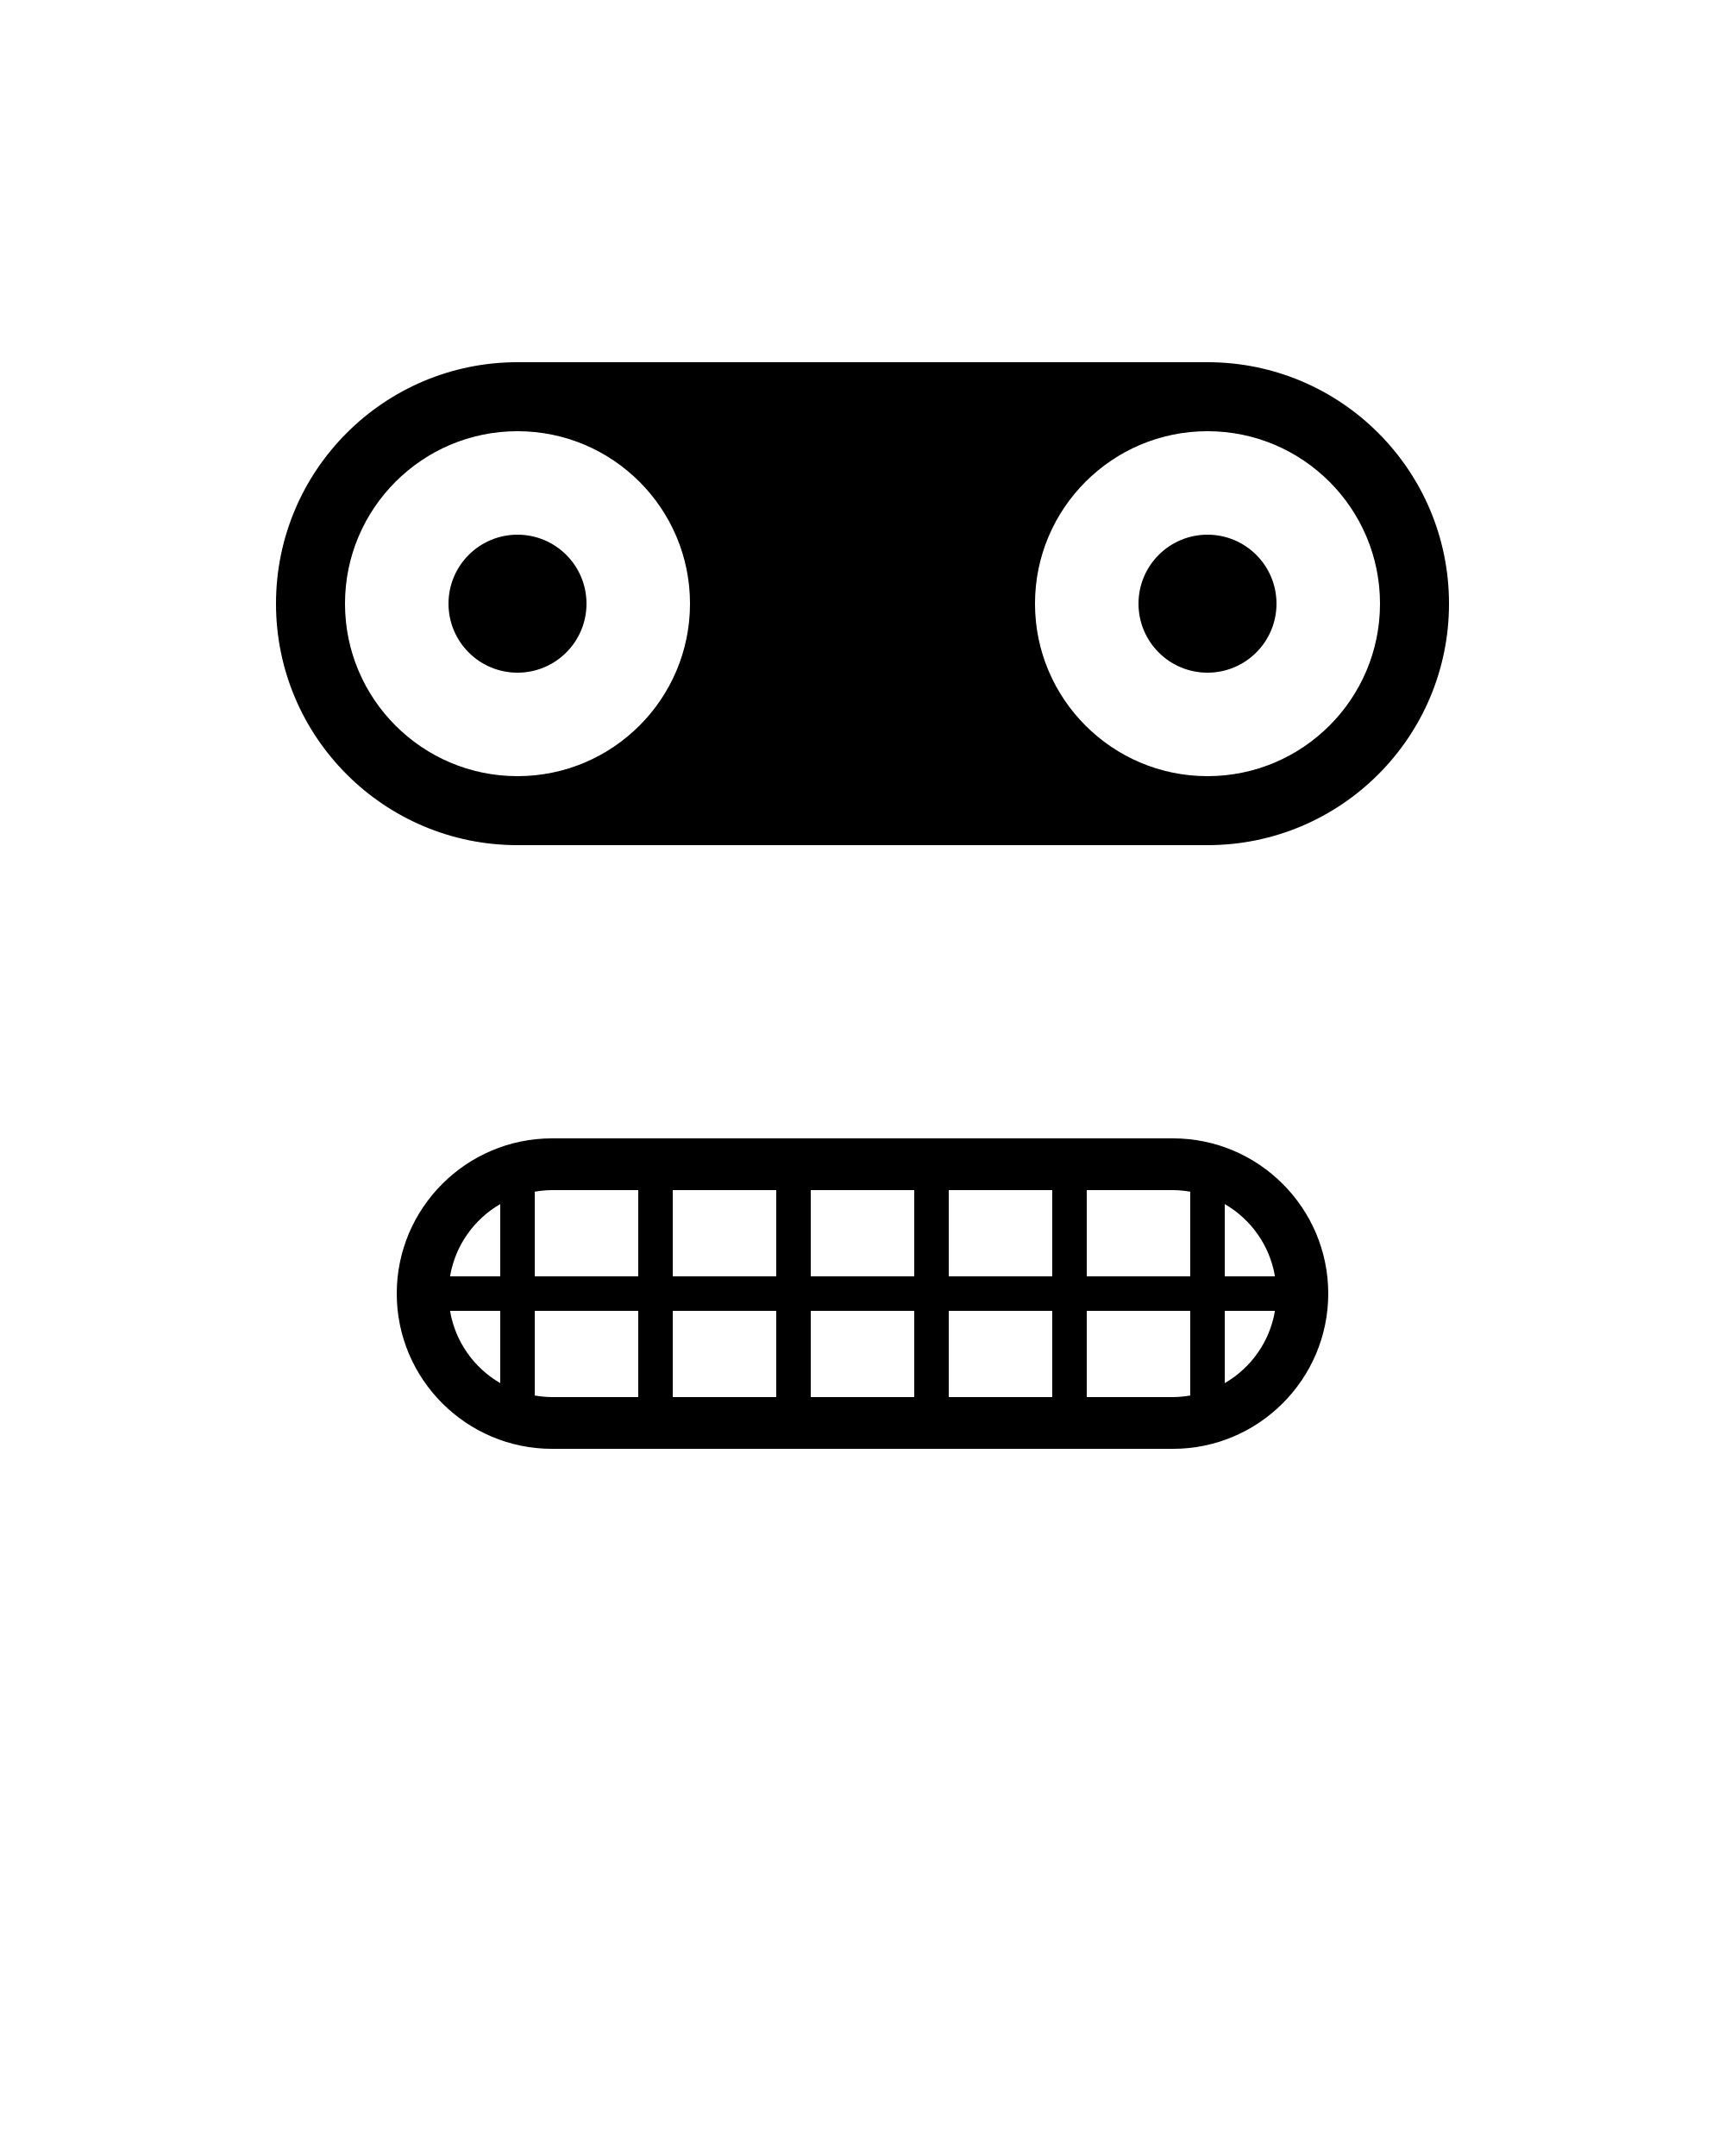
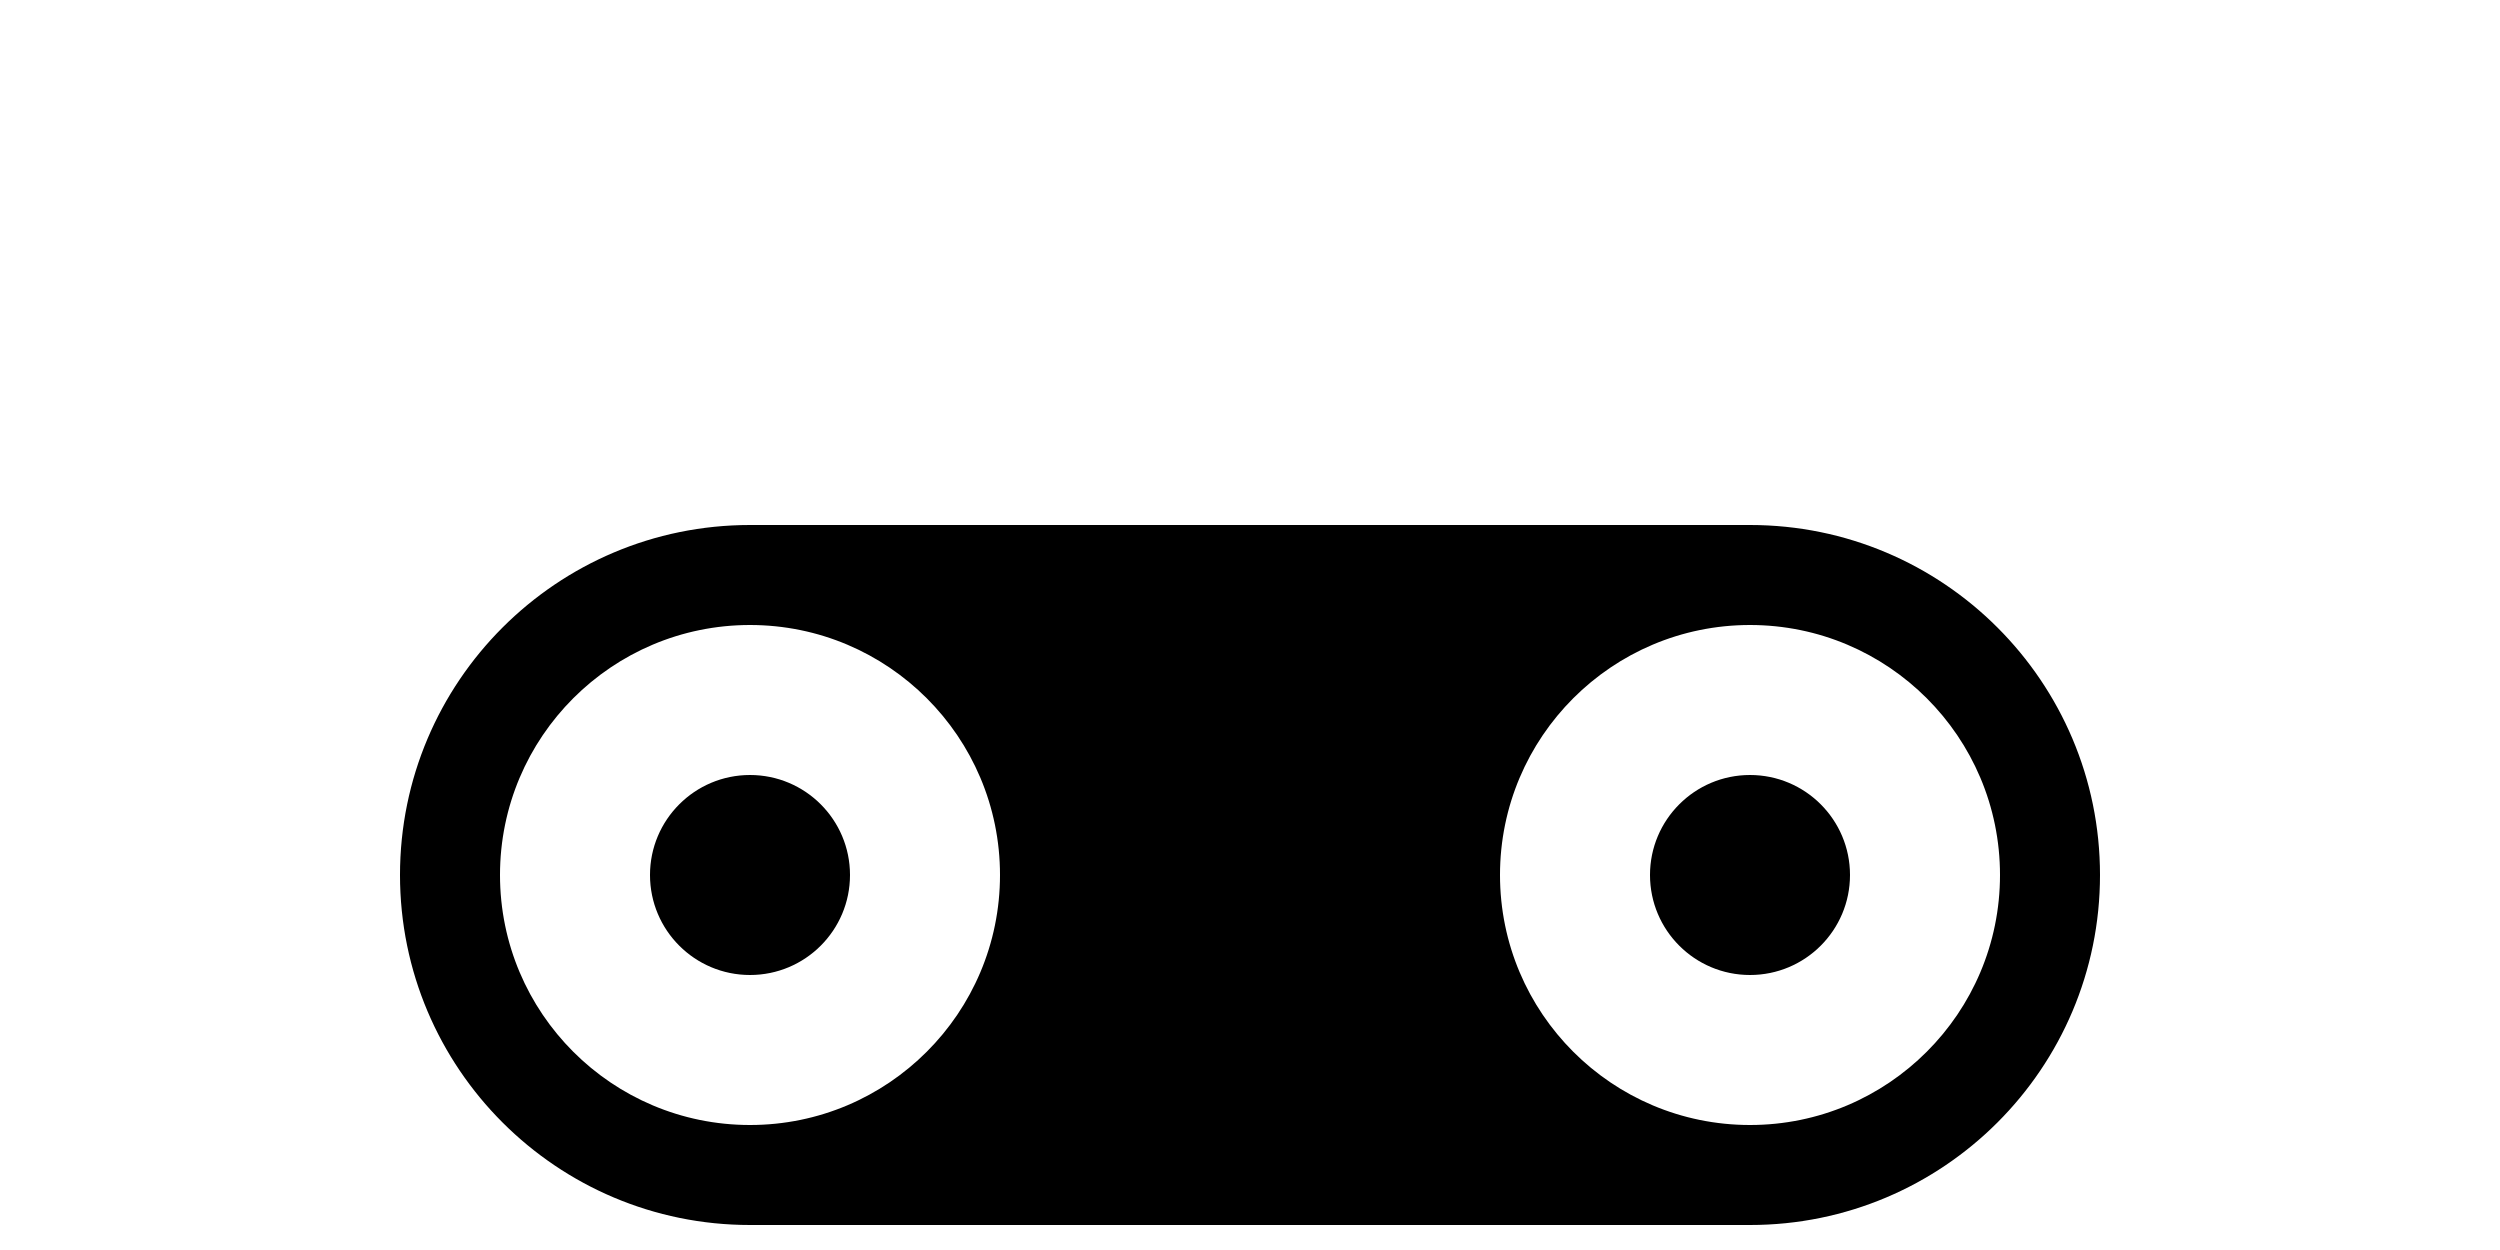
- <svg xmlns="http://www.w3.org/2000/svg" version="1.1" baseProfile="tiny" x="0px" y="0px" viewBox="0 0 100 125" xml:space="preserve">
+ <svg xmlns="http://www.w3.org/2000/svg" version="1.1" baseProfile="tiny" x="0px" y="0px" viewBox="0 0 100 50" xml:space="preserve">
  <g>
    <circle cx="30" cy="35" r="4" />
    <path d="M70,21H30c-7.73,0-14,6.27-14,14s6.27,14,14,14h40c7.73,0,14-6.27,14-14S77.73,21,70,21z M30,45c-5.52,0-10-4.48-10-10   s4.48-10,10-10s10,4.48,10,10S35.52,45,30,45z M70,45c-5.52,0-10-4.48-10-10s4.48-10,10-10s10,4.48,10,10S75.52,45,70,45z" />
    <circle cx="70" cy="35" r="4" />
    <path d="M68,66H32c-4.96,0-9,4.04-9,9s4.04,9,9,9h36c4.96,0,9-4.04,9-9S72.96,66,68,66z M29,80.19c-1.52-0.88-2.61-2.4-2.91-4.19   H29V80.19z M29,74h-2.91c0.3-1.79,1.39-3.31,2.91-4.19V74z M37,81h-5c-0.34,0-0.67-0.04-1-0.09V76h6V81z M37,74h-6v-4.91   c0.33-0.05,0.66-0.09,1-0.09h5V74z M45,81h-6v-5h6V81z M45,74h-6v-5h6V74z M53,81h-6v-5h6V81z M53,74h-6v-5h6V74z M61,81h-6v-5h6   V81z M61,74h-6v-5h6V74z M69,80.91C68.67,80.96,68.34,81,68,81h-5v-5h6V80.91z M69,74h-6v-5h5c0.34,0,0.67,0.04,1,0.09V74z    M71,80.19V76h2.91C73.61,77.79,72.52,79.31,71,80.19z M71,74v-4.19c1.52,0.88,2.61,2.4,2.91,4.19H71z" />
  </g>
</svg>
